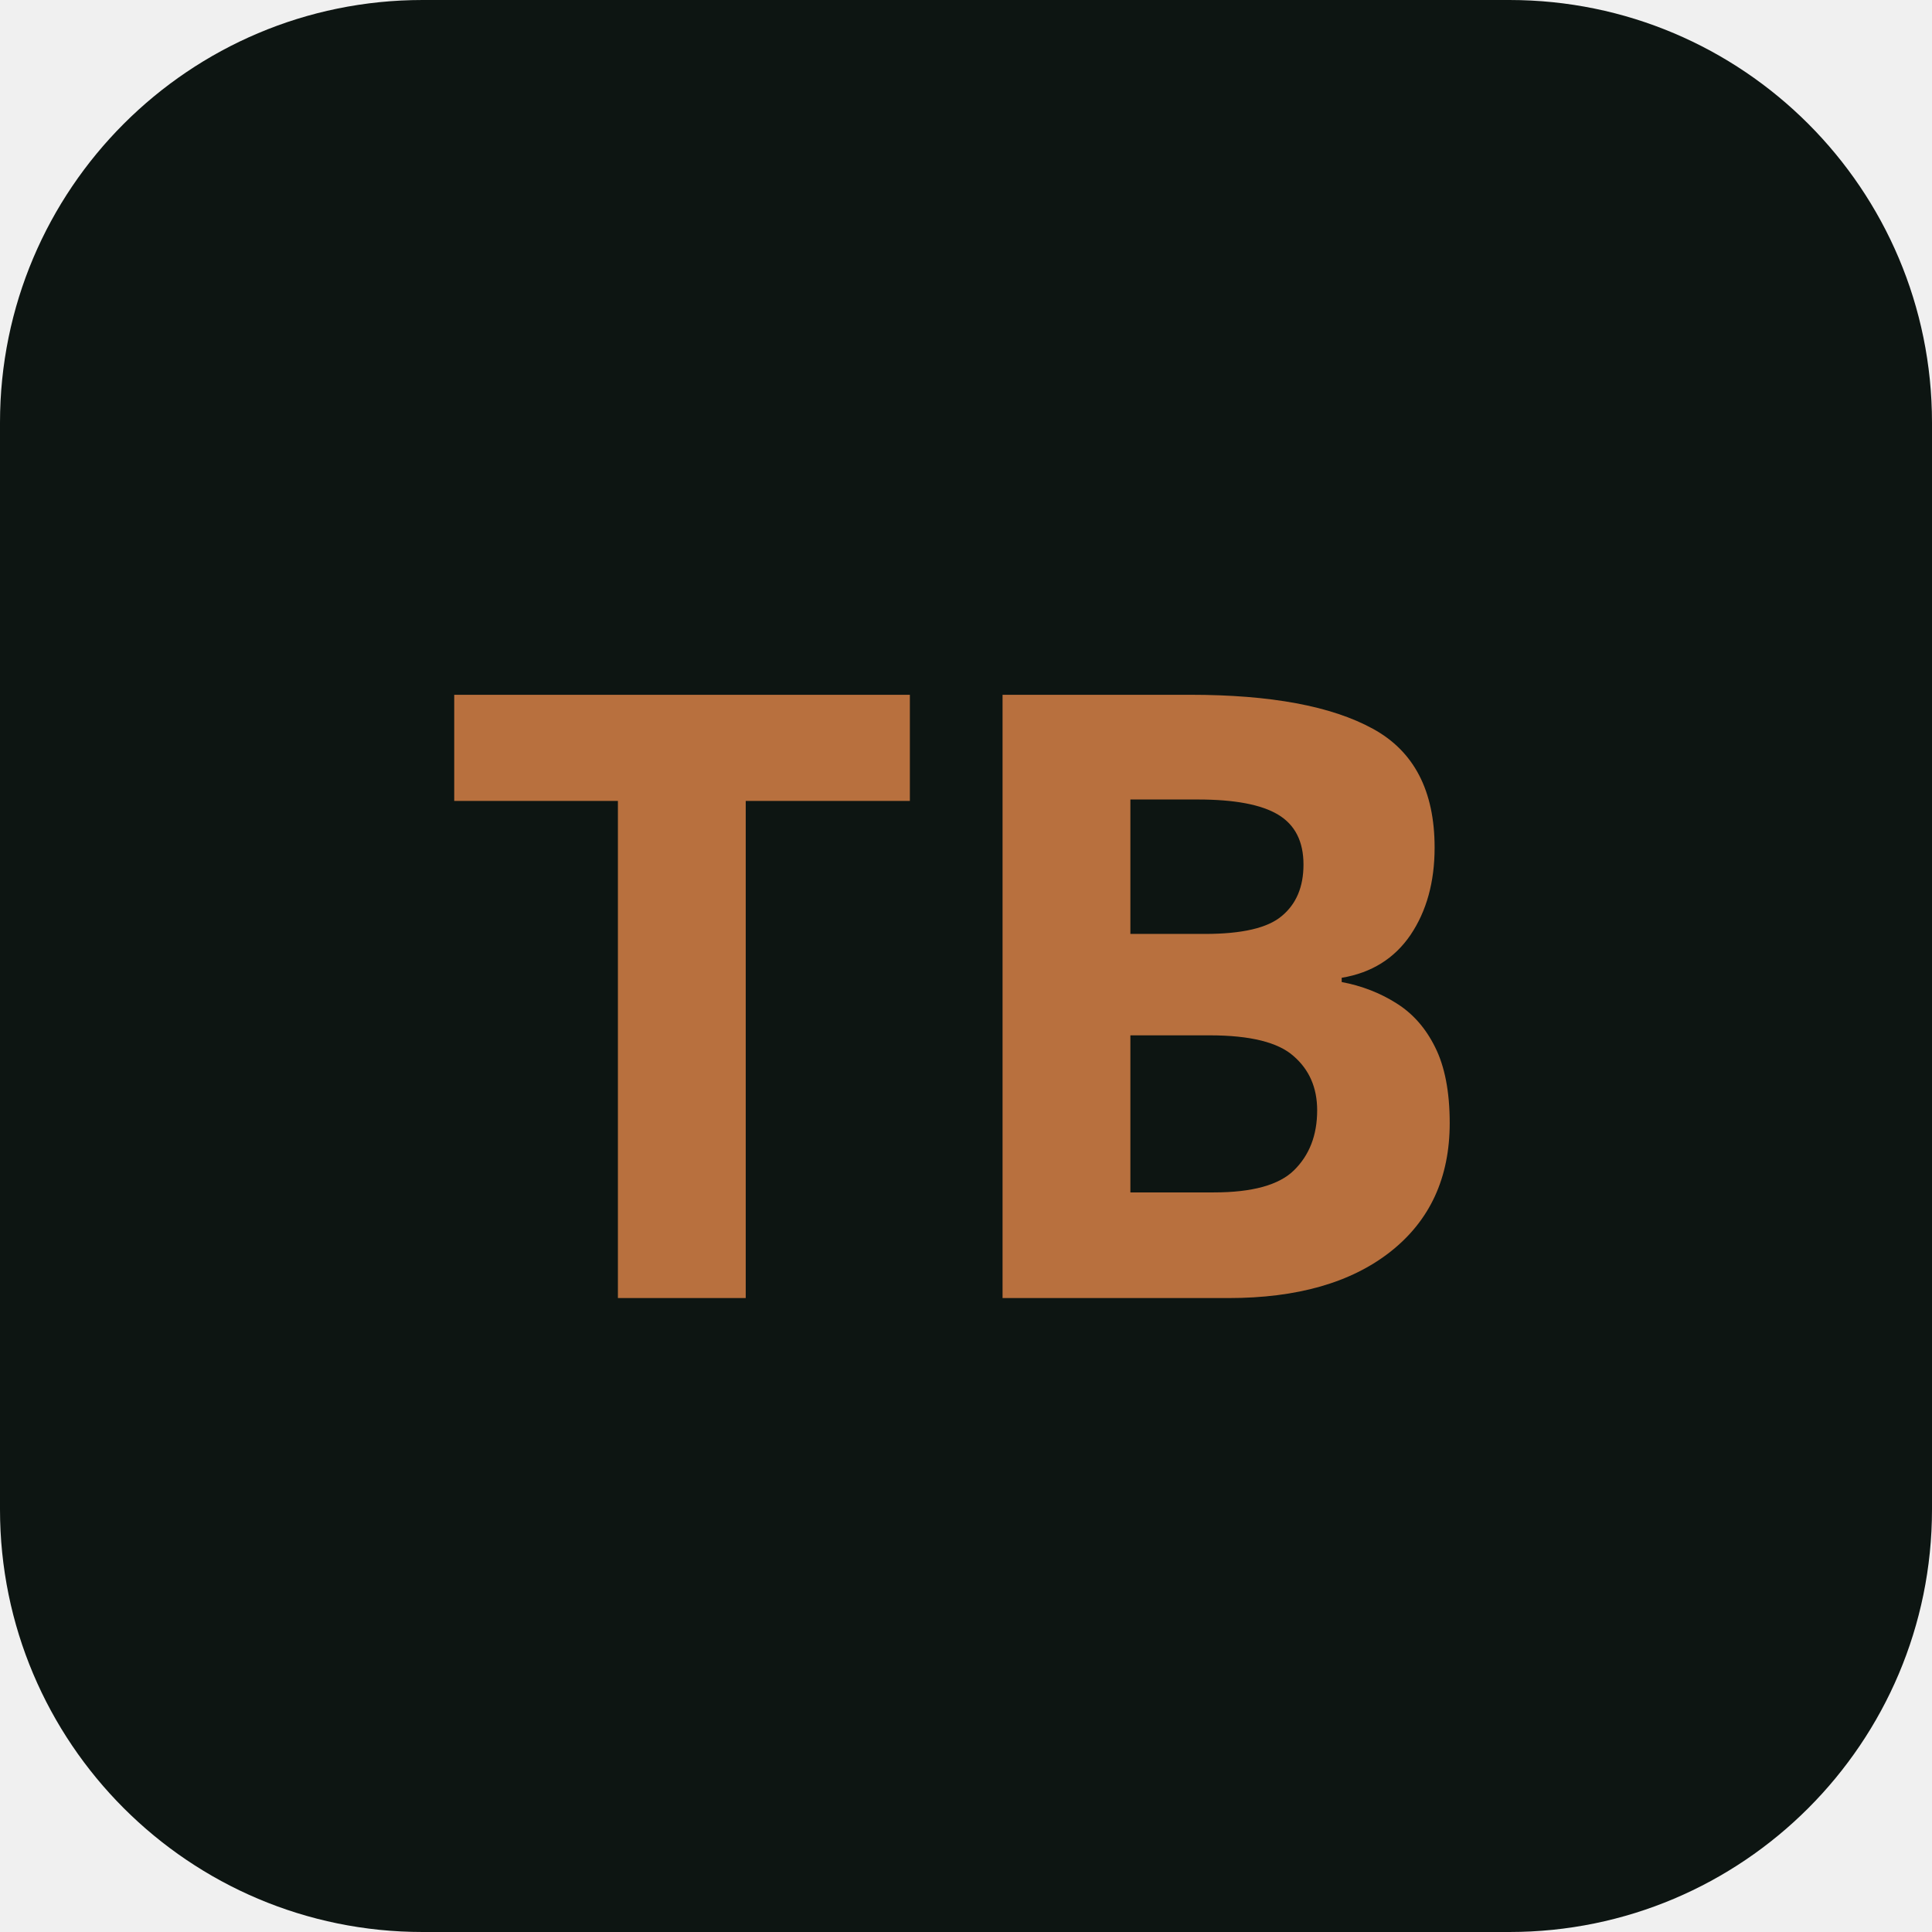
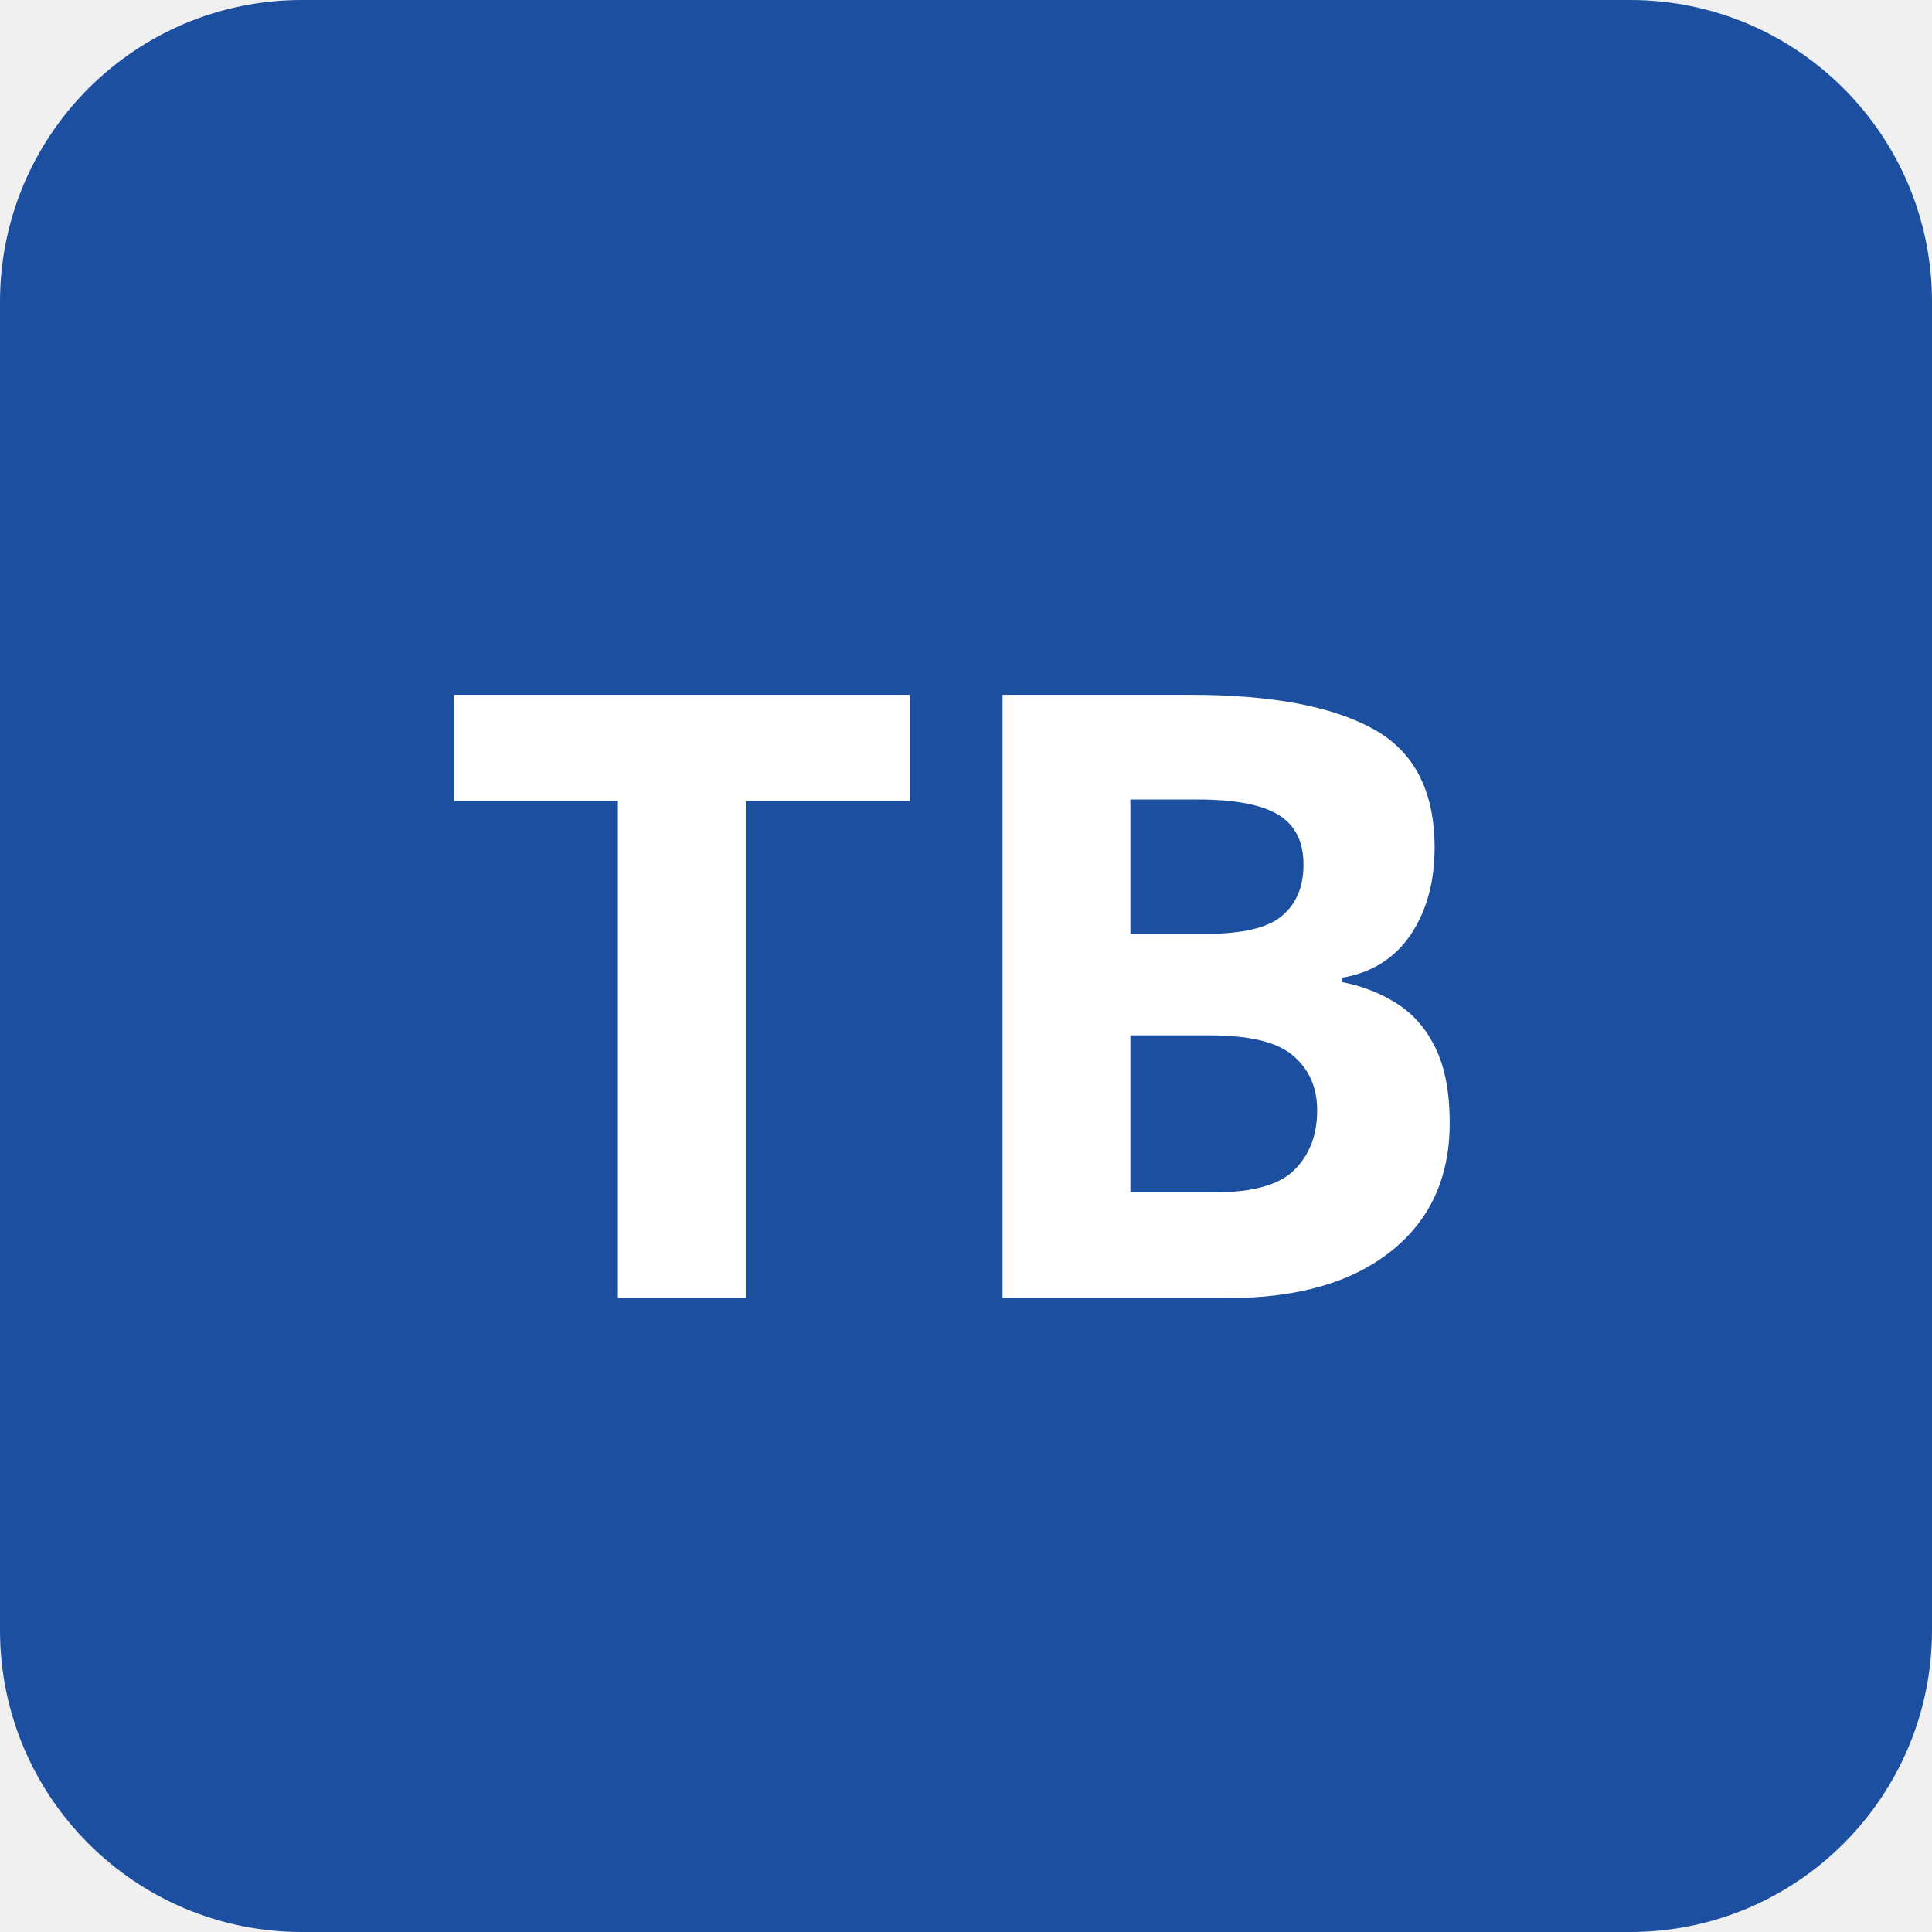
<svg xmlns="http://www.w3.org/2000/svg" viewBox="0 0 64 64">
-   <rect width="64" height="64" rx="14" fill="#0D1512" />
-   <text x="32" y="43" text-anchor="middle" font-family="Segoe UI, system-ui, sans-serif" font-size="28" font-weight="700" fill="#B8703E">TB</text>
+   <rect width="64" height="64" rx="10" fill="#1c4fa0" />
+   <text x="32" y="43" text-anchor="middle" font-family="IBM Plex Sans, Segoe UI, sans-serif" font-size="28" font-weight="600" fill="#ffffff">TB</text>
</svg>
